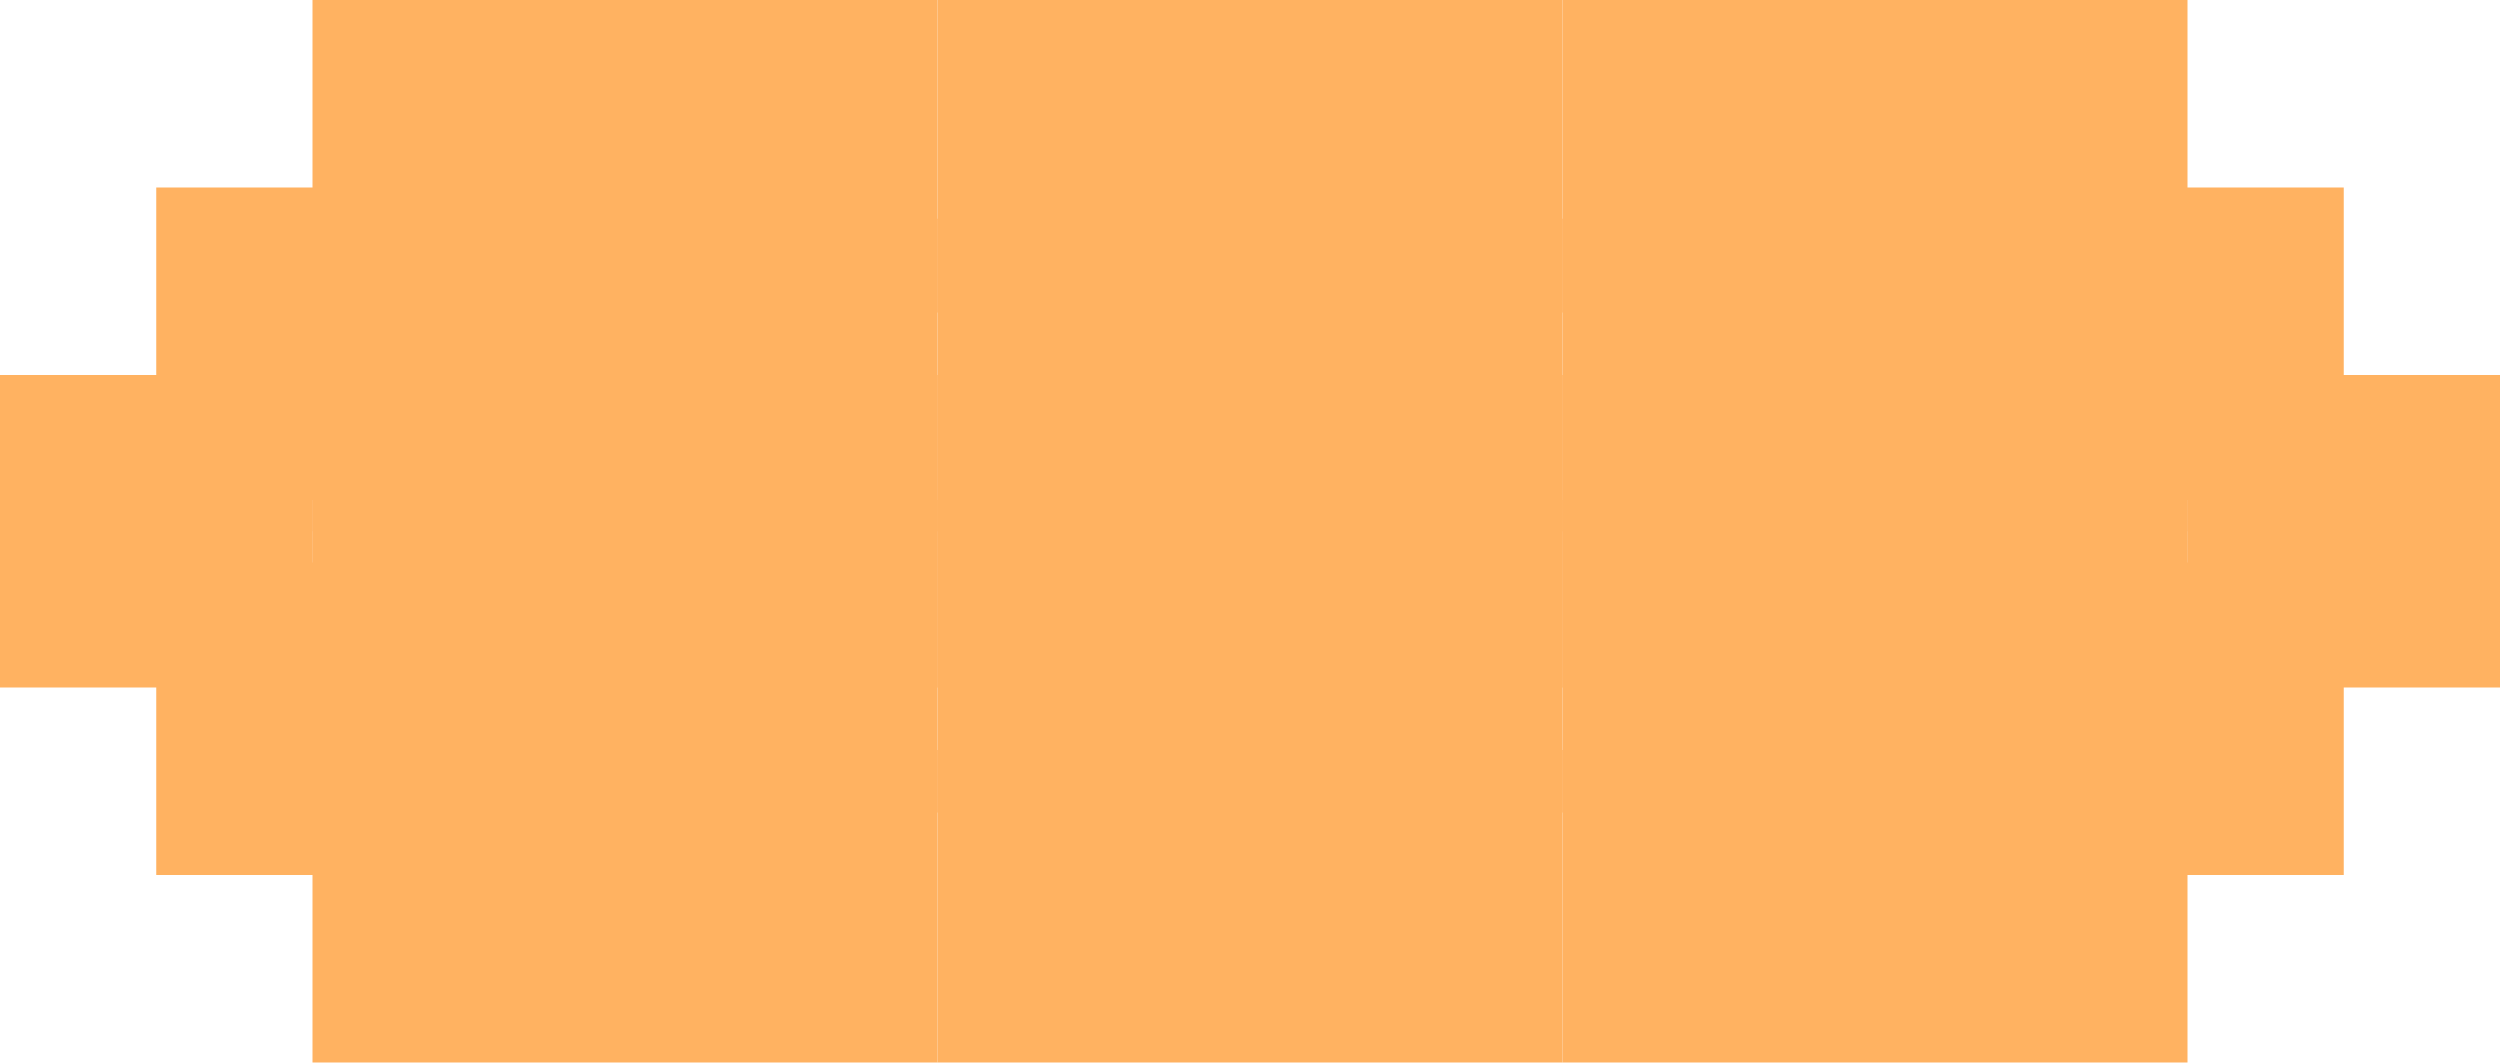
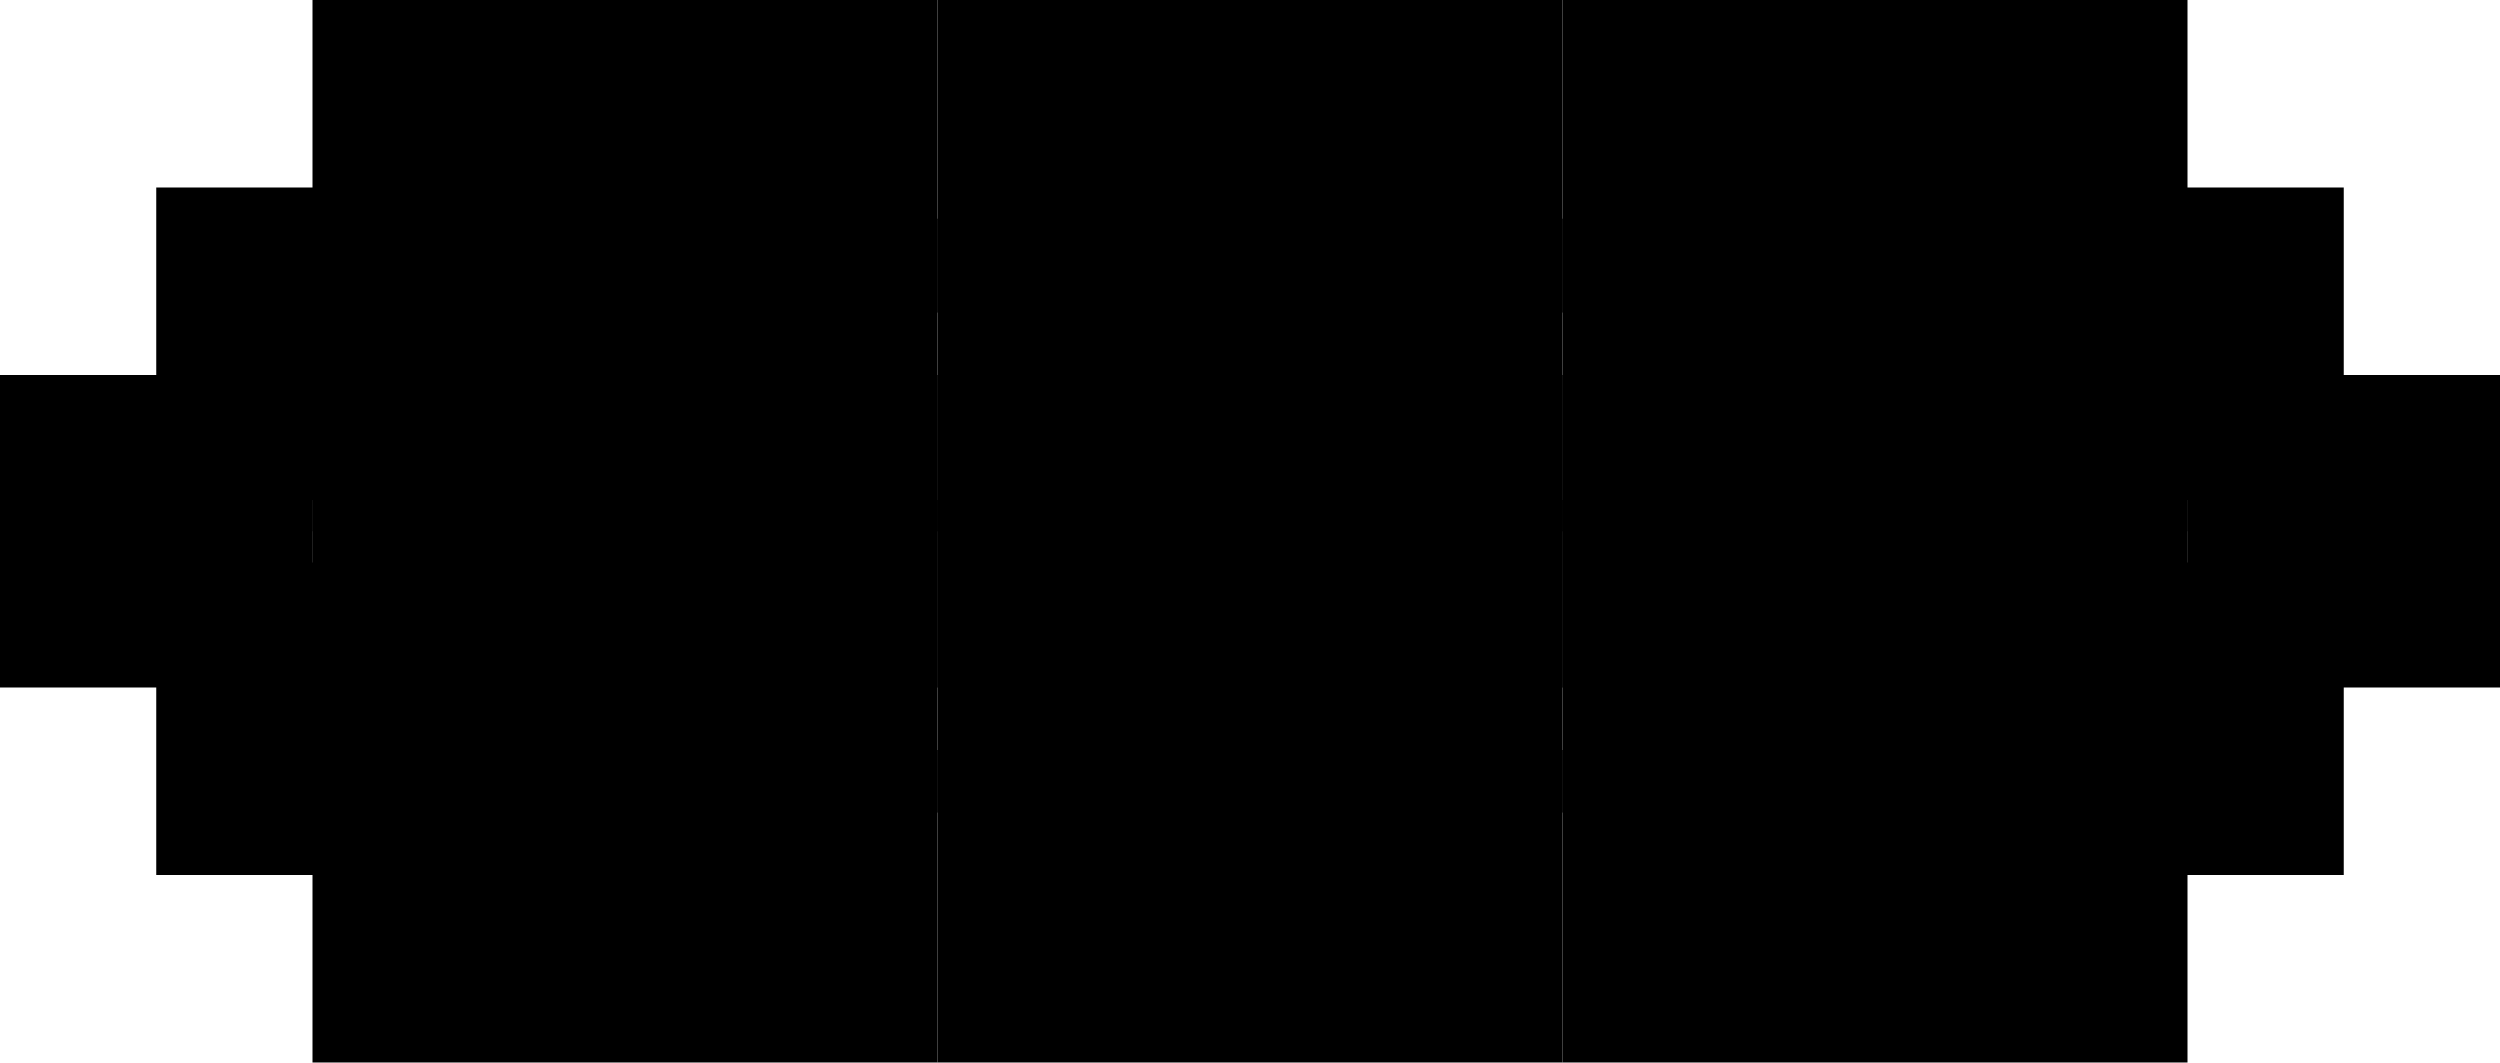
<svg xmlns="http://www.w3.org/2000/svg" width="80" height="34" viewBox="0 0 80 34" fill="none">
-   <rect x="10" y="24" width="10" height="10" fill="#FFB261" />
-   <rect x="5" y="18" width="10" height="10" fill="#FFB261" />
-   <rect x="65" y="18" width="10" height="10" fill="#FFB261" />
-   <rect x="5" y="6" width="10" height="10" fill="#FFB261" />
-   <rect x="65" y="6" width="10" height="10" fill="#FFB261" />
-   <rect width="10" height="10" transform="matrix(-1 0 0 1 70 24)" fill="#FFB261" />
-   <rect x="20" y="24" width="10" height="10" fill="#FFB261" />
-   <rect x="30" y="24" width="10" height="10" fill="#FFB261" />
-   <rect x="40" y="24" width="10" height="10" fill="#FFB261" />
-   <rect x="50" y="24" width="10" height="10" fill="#FFB261" />
-   <rect x="10" y="12" width="10" height="10" fill="#FFB261" />
-   <rect x="10" y="16" width="10" height="10" fill="#FFB261" />
-   <rect x="10" y="7" width="10" height="10" fill="#FFB261" />
-   <rect width="10" height="10" transform="matrix(-1 0 0 1 70 12)" fill="#FFB261" />
-   <rect width="10" height="10" transform="matrix(-1 0 0 1 70 16)" fill="#FFB261" />
-   <rect width="10" height="10" transform="matrix(-1 0 0 1 70 7)" fill="#FFB261" />
-   <rect x="20" y="12" width="10" height="10" fill="#FFB261" />
-   <rect x="20" y="16" width="10" height="10" fill="#FFB261" />
-   <rect x="20" y="7" width="10" height="10" fill="#FFB261" />
-   <rect x="30" y="12" width="10" height="10" fill="#FFB261" />
-   <rect x="30" y="16" width="10" height="10" fill="#FFB261" />
-   <rect x="30" y="7" width="10" height="10" fill="#FFB261" />
-   <rect x="40" y="12" width="10" height="10" fill="#FFB261" />
-   <rect x="40" y="16" width="10" height="10" fill="#FFB261" />
-   <rect x="40" y="7" width="10" height="10" fill="#FFB261" />
-   <rect x="50" y="12" width="10" height="10" fill="#FFB261" />
-   <rect x="50" y="16" width="10" height="10" fill="#FFB261" />
-   <rect x="50" y="7" width="10" height="10" fill="#FFB261" />
-   <rect y="12" width="10" height="10" fill="#FFB261" />
-   <rect width="10" height="10" transform="matrix(-1 0 0 1 80 12)" fill="#FFB261" />
-   <rect x="10" width="10" height="10" fill="#FFB261" />
-   <rect width="10" height="10" transform="matrix(-1 0 0 1 70 0)" fill="#FFB261" />
-   <rect x="20" width="10" height="10" fill="#FFB261" />
-   <rect x="30" width="10" height="10" fill="#FFB261" />
-   <rect x="40" width="10" height="10" fill="#FFB261" />
-   <rect x="50" width="10" height="10" fill="#FFB261" />
+   <rect x="10" y="24" width="10" height="10" fill="currentColor" />
+   <rect x="5" y="18" width="10" height="10" fill="currentColor" />
+   <rect x="65" y="18" width="10" height="10" fill="currentColor" />
+   <rect x="5" y="6" width="10" height="10" fill="currentColor" />
+   <rect x="65" y="6" width="10" height="10" fill="currentColor" />
+   <rect width="10" height="10" transform="matrix(-1 0 0 1 70 24)" fill="currentColor" />
+   <rect x="20" y="24" width="10" height="10" fill="currentColor" />
+   <rect x="30" y="24" width="10" height="10" fill="currentColor" />
+   <rect x="40" y="24" width="10" height="10" fill="currentColor" />
+   <rect x="50" y="24" width="10" height="10" fill="currentColor" />
+   <rect x="10" y="12" width="10" height="10" fill="currentColor" />
+   <rect x="10" y="16" width="10" height="10" fill="currentColor" />
+   <rect x="10" y="7" width="10" height="10" fill="currentColor" />
+   <rect width="10" height="10" transform="matrix(-1 0 0 1 70 12)" fill="currentColor" />
+   <rect width="10" height="10" transform="matrix(-1 0 0 1 70 16)" fill="currentColor" />
+   <rect width="10" height="10" transform="matrix(-1 0 0 1 70 7)" fill="currentColor" />
+   <rect x="20" y="12" width="10" height="10" fill="currentColor" />
+   <rect x="20" y="16" width="10" height="10" fill="currentColor" />
+   <rect x="20" y="7" width="10" height="10" fill="currentColor" />
+   <rect x="30" y="12" width="10" height="10" fill="currentColor" />
+   <rect x="30" y="16" width="10" height="10" fill="currentColor" />
+   <rect x="30" y="7" width="10" height="10" fill="currentColor" />
+   <rect x="40" y="12" width="10" height="10" fill="currentColor" />
+   <rect x="40" y="16" width="10" height="10" fill="currentColor" />
+   <rect x="40" y="7" width="10" height="10" fill="currentColor" />
+   <rect x="50" y="12" width="10" height="10" fill="currentColor" />
+   <rect x="50" y="16" width="10" height="10" fill="currentColor" />
+   <rect x="50" y="7" width="10" height="10" fill="currentColor" />
+   <rect y="12" width="10" height="10" fill="currentColor" />
+   <rect width="10" height="10" transform="matrix(-1 0 0 1 80 12)" fill="currentColor" />
+   <rect x="10" width="10" height="10" fill="currentColor" />
+   <rect width="10" height="10" transform="matrix(-1 0 0 1 70 0)" fill="currentColor" />
+   <rect x="20" width="10" height="10" fill="currentColor" />
+   <rect x="30" width="10" height="10" fill="currentColor" />
+   <rect x="40" width="10" height="10" fill="currentColor" />
+   <rect x="50" width="10" height="10" fill="currentColor" />
</svg>
